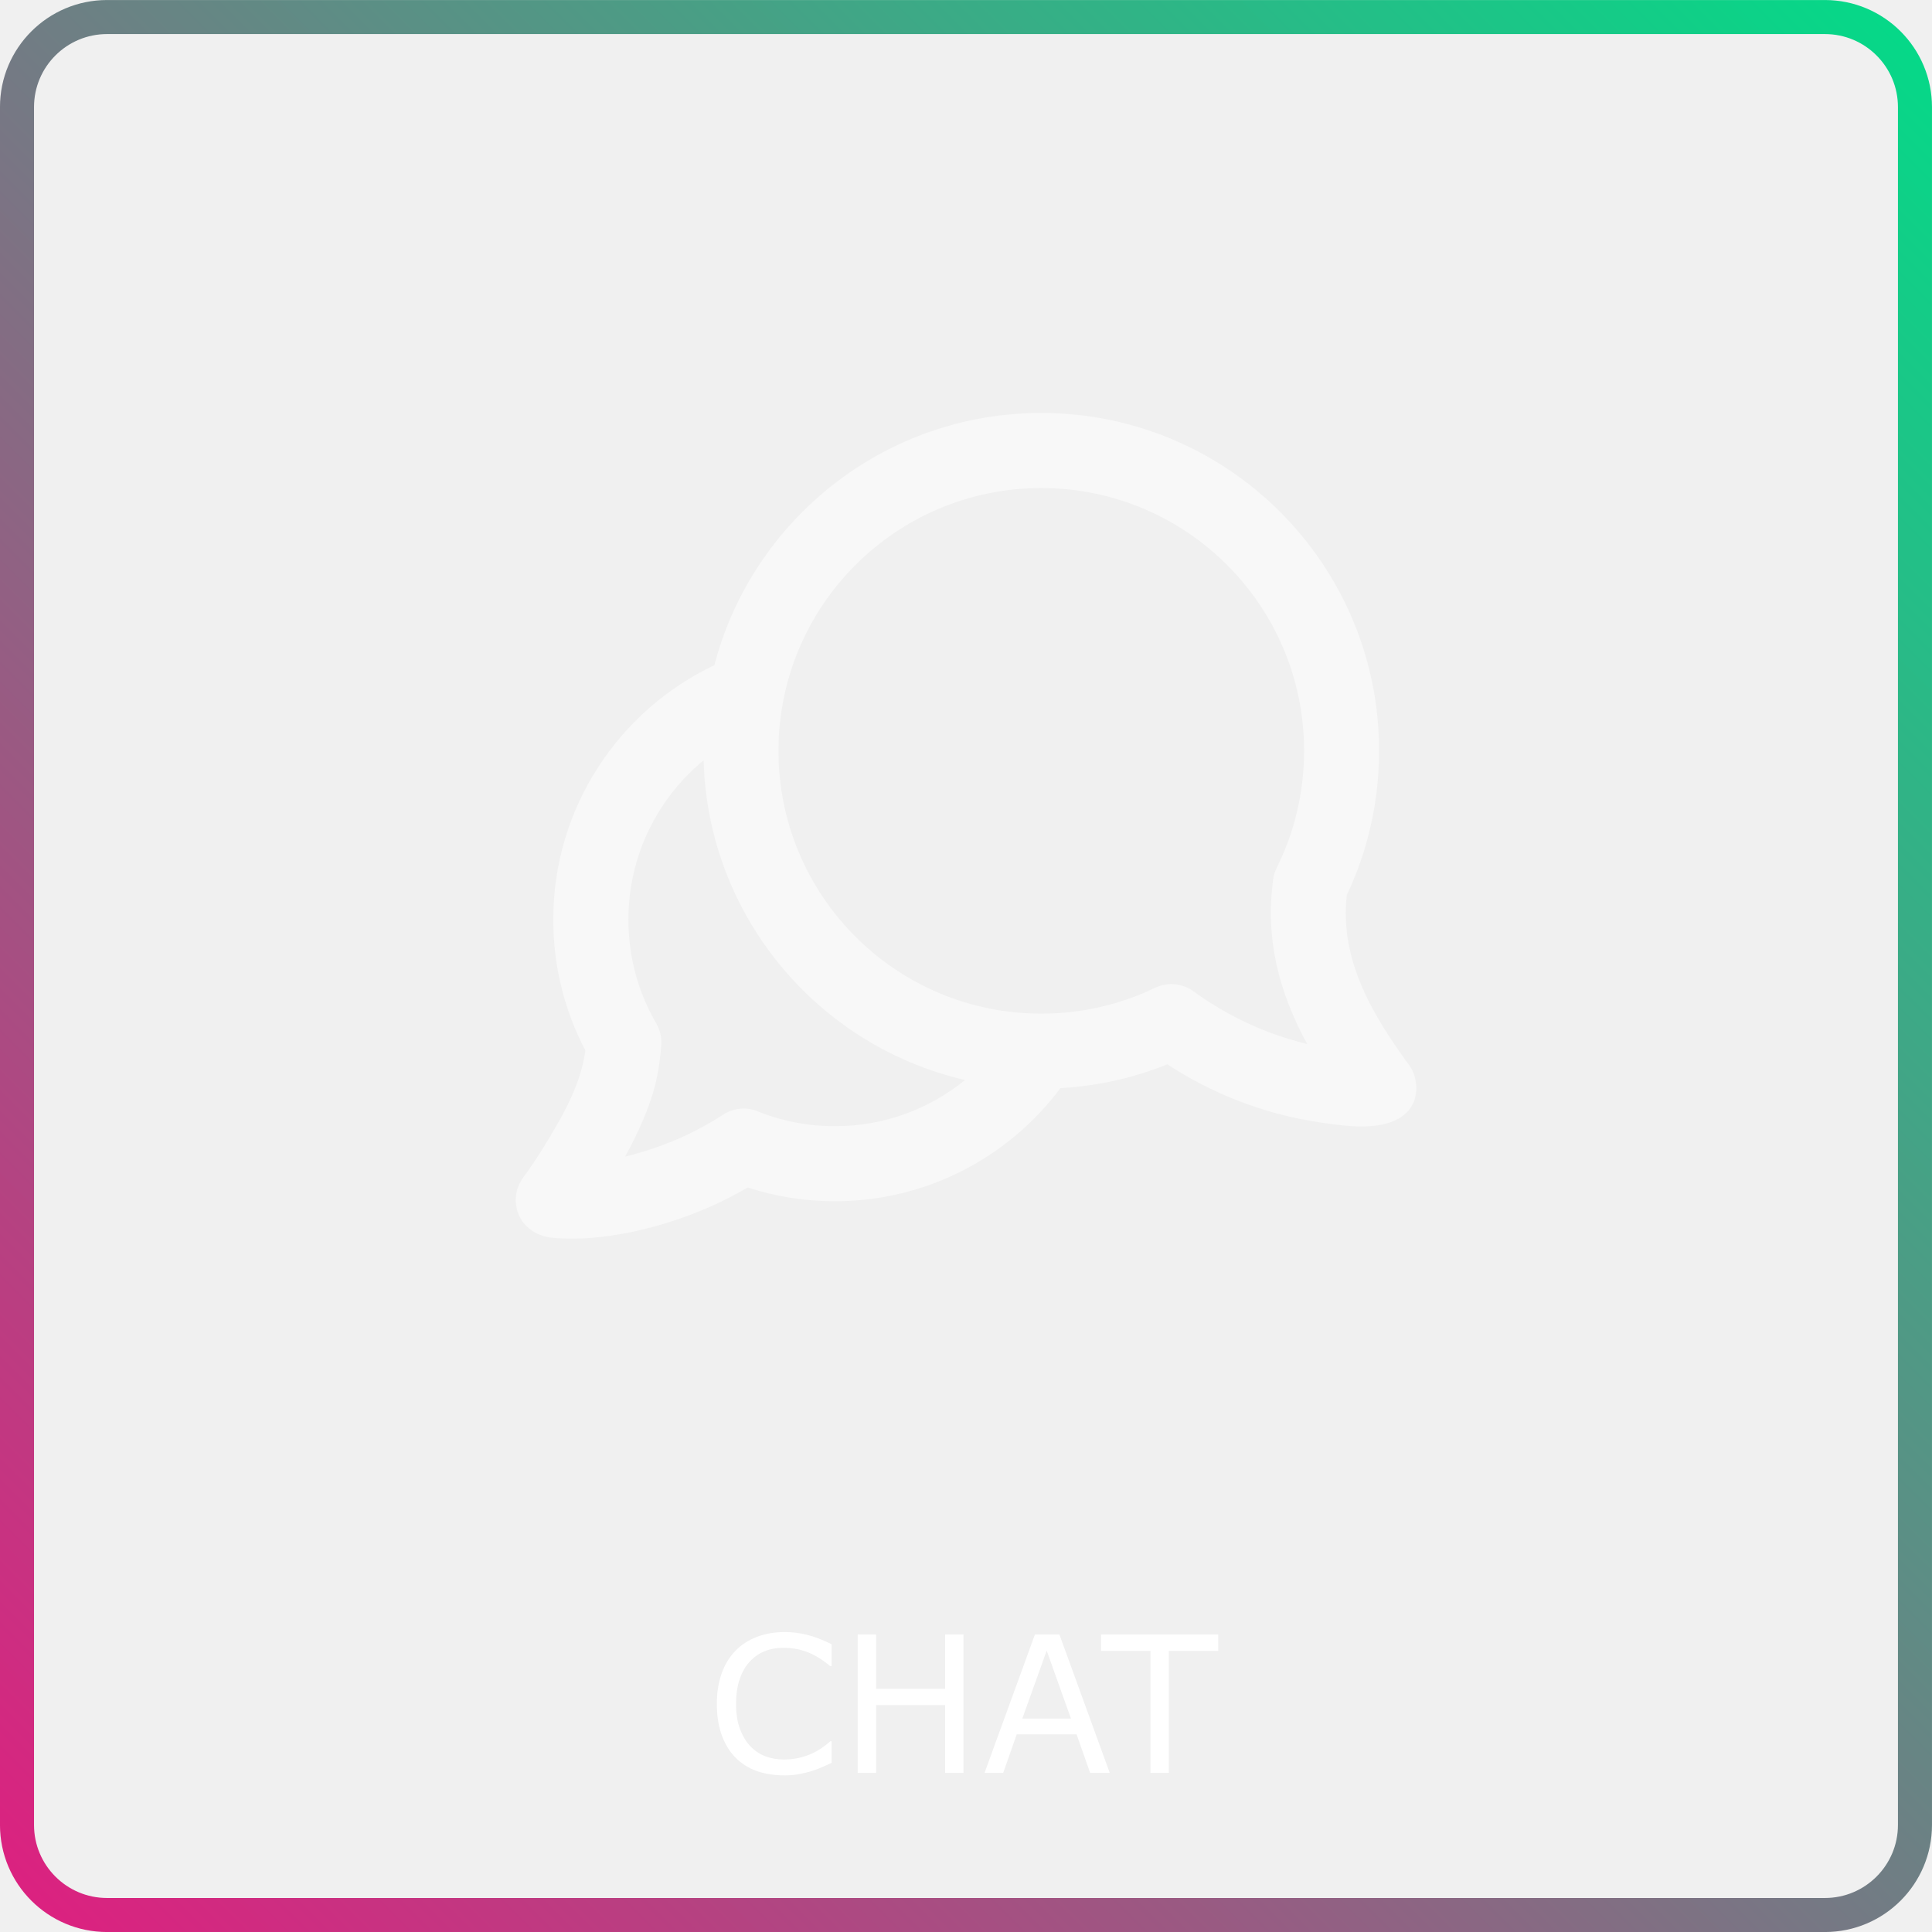
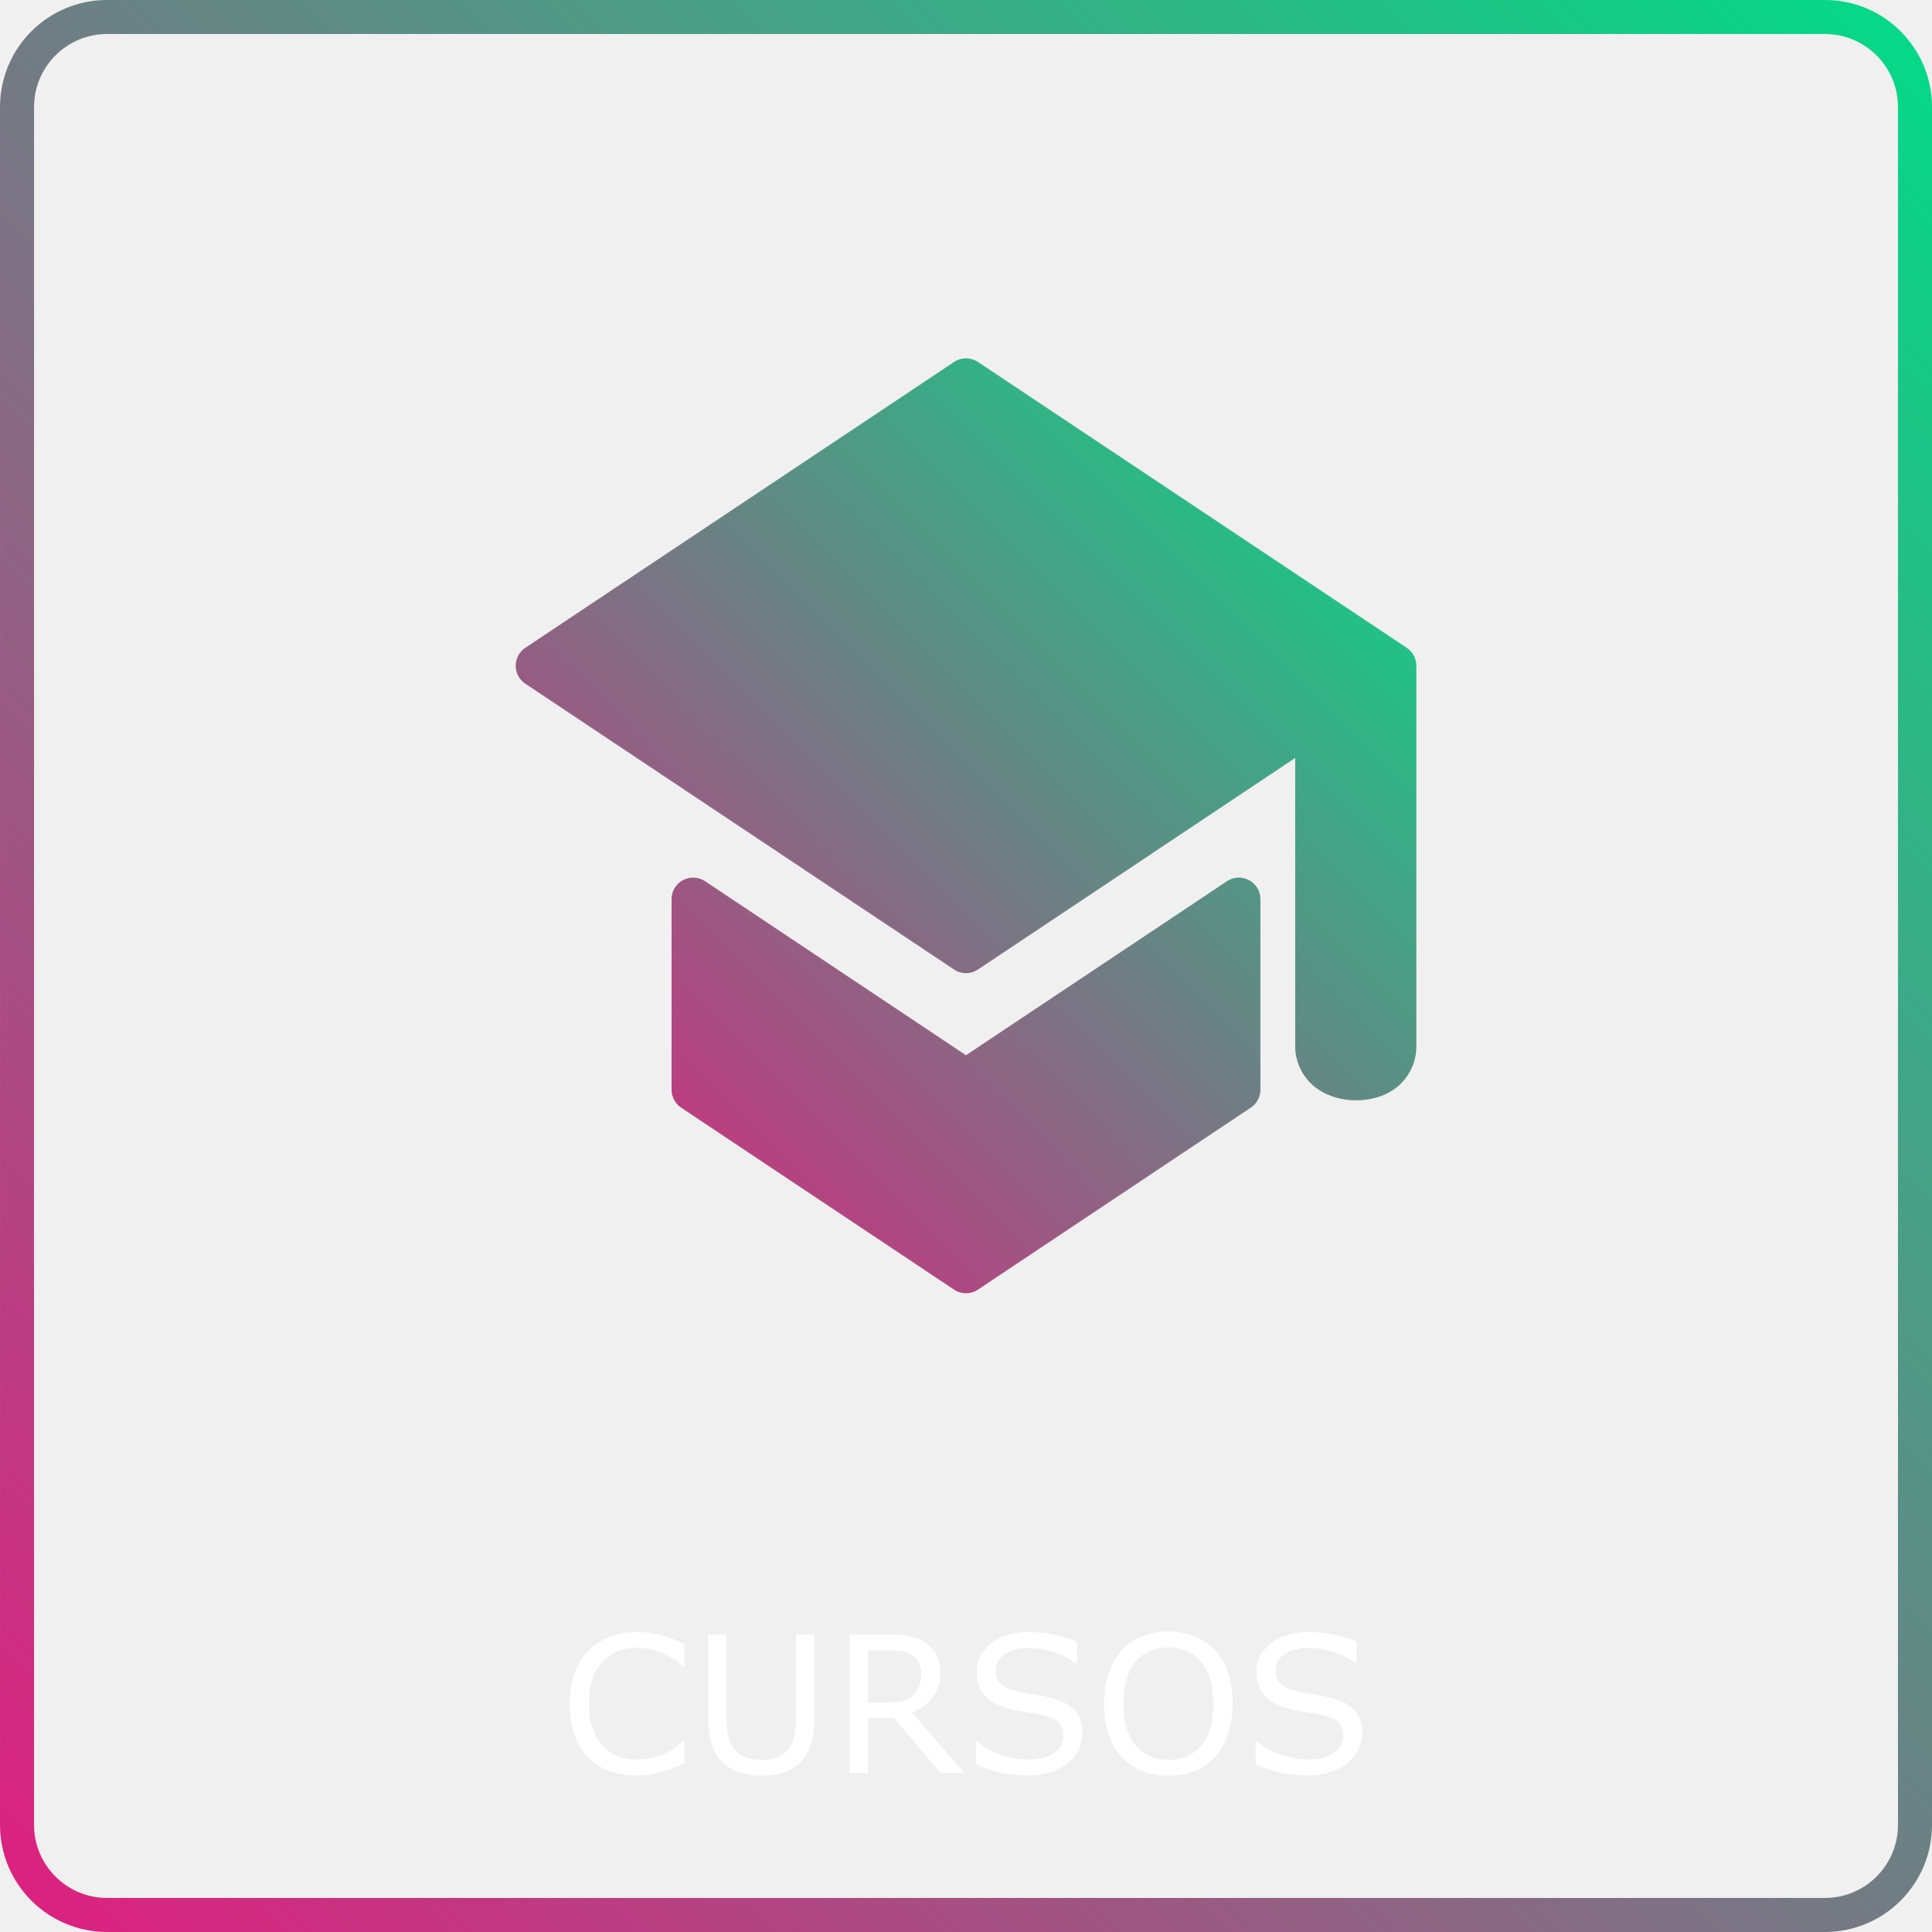
<svg xmlns="http://www.w3.org/2000/svg" xmlns:xlink="http://www.w3.org/1999/xlink" width="107.261" height="107.261" viewBox="0 0 28.379 28.379" version="1.1" id="svg1" xml:space="preserve">
  <defs id="defs1">
    <linearGradient id="linearGradient11">
      <stop style="stop-color:#dd2080;stop-opacity:1;" offset="0" id="stop10" />
      <stop style="stop-color:#00dd88;stop-opacity:1;" offset="1" id="stop11" />
    </linearGradient>
-     <linearGradient xlink:href="#linearGradient11" id="linearGradient83" gradientUnits="userSpaceOnUse" gradientTransform="translate(-739.6443,-33.75573)" x1="102.796" y1="162.358" x2="131.176" y2="133.978" />
+     <filter style="color-interpolation-filters:sRGB" id="filter23" x="-0.04" y="-0.04" width="1.08" height="1.08">
+       <feGaussianBlur stdDeviation="2.699" id="feGaussianBlur23" />
+     </filter>
+     <linearGradient xlink:href="#linearGradient11" id="linearGradient34" gradientUnits="userSpaceOnUse" gradientTransform="translate(153.4723,-106.9671)" x1="102.796" y1="162.358" x2="131.176" y2="133.978" />
+     <linearGradient xlink:href="#linearGradient11" id="linearGradient73" x1="0" y1="24" x2="24" y2="0" gradientUnits="userSpaceOnUse" />
  </defs>
-   <g id="layer1" transform="translate(637.0978,-100.4726)">
-     <rect style="fill:none;fill-opacity:1;stroke:url(#linearGradient83);stroke-width:0.5;stroke-linecap:round;stroke-linejoin:round;stroke-dasharray:none;paint-order:stroke fill markers" id="rect23" width="27.879" height="27.879" x="-636.848" y="100.723" ry="1.323" />
-     <path style="font-size:2.795px;-inkscape-font-specification:sans-serif;text-align:center;text-anchor:middle;fill:#ffffff;stroke-width:0.99;stroke-linejoin:round;stroke-dasharray:2.971, 0.99;paint-order:stroke fill markers" d="m -624.882,126.367 q -0.075,0.033 -0.136,0.061 -0.06,0.029 -0.158,0.06 -0.083,0.026 -0.182,0.044 -0.097,0.019 -0.214,0.019 -0.221,0 -0.403,-0.061 -0.18,-0.063 -0.314,-0.195 -0.131,-0.13 -0.205,-0.329 -0.074,-0.201 -0.074,-0.465 0,-0.251 0.071,-0.449 0.071,-0.198 0.205,-0.334 0.13,-0.132 0.313,-0.202 0.184,-0.07 0.408,-0.07 0.164,0 0.326,0.04 0.164,0.04 0.363,0.139 v 0.321 h -0.021 q -0.168,-0.141 -0.333,-0.205 -0.165,-0.064 -0.353,-0.064 -0.154,0 -0.278,0.051 -0.123,0.049 -0.22,0.154 -0.094,0.102 -0.147,0.259 -0.052,0.156 -0.052,0.36 0,0.214 0.057,0.368 0.059,0.154 0.15,0.251 0.096,0.101 0.222,0.15 0.128,0.048 0.27,0.048 0.195,0 0.366,-0.067 0.171,-0.067 0.319,-0.201 h 0.019 z m 1.937,0.147 h -0.27 v -0.995 h -1.014 v 0.995 h -0.27 v -2.032 h 0.27 v 0.797 h 1.014 v -0.797 h 0.27 z m 2.148,0 h -0.288 l -0.199,-0.566 h -0.879 l -0.199,0.566 h -0.274 l 0.74,-2.032 h 0.36 z m -0.57,-0.798 -0.356,-0.998 -0.358,0.998 z m 2.164,-0.994 h -0.726 v 1.792 h -0.27 v -1.792 h -0.726 v -0.24 h 1.722 z" id="text87" aria-label="CHAT" />
-     <g style="opacity:0.502;fill:#ffffff;fill-opacity:1" id="g94" transform="matrix(0.5514168,0,0,0.5514168,-602.6809,145.6056)">
-       <g id="g91" stroke-width="0" style="fill:#ffffff;fill-opacity:1" />
-       <g id="g92" stroke-linecap="round" stroke-linejoin="round" style="fill:#ffffff;fill-opacity:1" />
-       <g id="g93" style="fill:#ffffff;fill-opacity:1">
-         <path fill-rule="evenodd" clip-rule="evenodd" d="m -24.878,-53.478 0.002,0.003 c 0.329,0.43 0.487,1.859 -1.776,1.605 -0.666,-0.075 -1.598,-0.206 -2.717,-0.631 -0.754,-0.286 -1.41,-0.644 -1.95,-0.995 -0.888,0.358 -1.847,0.577 -2.847,0.633 -1.368,1.83 -3.551,3.014 -6.011,3.014 -0.808,0 -1.589,-0.128 -2.32,-0.366 -0.44,0.255 -0.939,0.504 -1.492,0.713 -1.119,0.424 -2.048,0.583 -2.717,0.631 -0.501,0.036 -0.853,0.01 -1.027,-0.01 -0.382,-0.044 -0.725,-0.262 -0.872,-0.628 -0.129,-0.322 -0.083,-0.688 0.123,-0.967 0.253,-0.344 0.485,-0.706 0.704,-1.072 0.428,-0.714 0.848,-1.484 0.954,-2.322 -0.546,-1.041 -0.854,-2.225 -0.854,-3.479 0,-2.994 1.755,-5.579 4.292,-6.781 1.01,-3.866 4.526,-6.719 8.708,-6.719 4.971,0 9,4.029 9,9 0,1.374 -0.308,2.678 -0.861,3.845 -0.19,1.724 0.676,3.176 1.66,4.526 z m -16.799,-8.37 c 0,-3.866 3.134,-7 7,-7 3.866,0 7,3.134 7,7 0,1.12 -0.262,2.176 -0.728,3.112 -0.048,0.097 -0.08,0.201 -0.095,0.308 -0.219,1.575 0.151,3.011 0.905,4.389 -1.092,-0.263 -2.121,-0.745 -3.03,-1.405 -0.298,-0.216 -0.69,-0.251 -1.021,-0.092 -0.916,0.441 -1.943,0.688 -3.031,0.688 -3.866,0 -7,-3.134 -7,-7 z m -1.996,0.254 c 0.115,4.159 3.052,7.612 6.964,8.515 -0.946,0.769 -2.153,1.23 -3.467,1.23 -0.729,0 -1.423,-0.141 -2.057,-0.397 -0.301,-0.122 -0.643,-0.089 -0.916,0.087 -0.439,0.283 -0.961,0.565 -1.548,0.788 -0.39,0.148 -0.746,0.255 -1.064,0.331 0.332,-0.607 0.669,-1.33 0.824,-2.011 0.077,-0.336 0.119,-0.663 0.138,-0.971 0.012,-0.197 -0.034,-0.394 -0.134,-0.565 -0.472,-0.811 -0.742,-1.753 -0.742,-2.762 0,-1.71 0.78,-3.237 2.004,-4.246 z" fill="#ffffff" id="path92" style="fill:#ffffff;fill-opacity:1" />
-       </g>
+   <g id="g74" transform="translate(-256.0188,-27.26129)">
+     <rect style="fill:none;fill-opacity:1;stroke:url(#linearGradient34);stroke-width:0.5;stroke-linecap:round;stroke-linejoin:round;stroke-dasharray:none;paint-order:stroke fill markers" id="rect27-3" width="27.879" height="27.879" x="256.269" y="27.511" ry="1.323" />
+     <path style="font-size:2.795px;-inkscape-font-specification:sans-serif;text-align:center;text-anchor:middle;fill:#ffffff;stroke-width:0.99;stroke-linejoin:round;stroke-dasharray:2.971, 0.99;paint-order:stroke fill markers" d="m 266.072,53.156 q -0.075,0.033 -0.136,0.061 -0.06,0.029 -0.158,0.06 -0.083,0.026 -0.181,0.044 -0.097,0.019 -0.214,0.019 -0.221,0 -0.403,-0.061 -0.18,-0.063 -0.314,-0.195 -0.131,-0.13 -0.205,-0.329 -0.074,-0.201 -0.074,-0.465 0,-0.251 0.071,-0.449 0.071,-0.198 0.205,-0.334 0.13,-0.132 0.313,-0.202 0.184,-0.07 0.408,-0.07 0.164,0 0.326,0.04 0.164,0.04 0.363,0.139 v 0.321 h -0.021 q -0.168,-0.141 -0.333,-0.205 -0.165,-0.064 -0.353,-0.064 -0.154,0 -0.278,0.051 -0.123,0.049 -0.22,0.154 -0.094,0.102 -0.147,0.259 -0.052,0.156 -0.052,0.36 0,0.214 0.057,0.368 0.059,0.154 0.15,0.251 0.096,0.101 0.222,0.15 0.128,0.048 0.27,0.048 0.195,0 0.366,-0.067 0.171,-0.067 0.319,-0.201 h 0.019 z m 1.912,-0.669 q 0,0.221 -0.049,0.386 -0.048,0.164 -0.158,0.273 -0.105,0.104 -0.246,0.151 -0.141,0.048 -0.328,0.048 -0.191,0 -0.333,-0.051 -0.142,-0.051 -0.239,-0.149 -0.111,-0.112 -0.16,-0.27 -0.048,-0.158 -0.048,-0.389 v -1.216 h 0.27 v 1.23 q 0,0.165 0.022,0.261 0.023,0.096 0.076,0.173 0.06,0.089 0.162,0.134 0.104,0.045 0.248,0.045 0.146,0 0.248,-0.044 0.102,-0.045 0.164,-0.135 0.053,-0.078 0.075,-0.177 0.023,-0.101 0.023,-0.25 v -1.236 h 0.27 z m 2.197,0.816 h -0.351 l -0.68,-0.808 h -0.381 v 0.808 h -0.27 v -2.032 h 0.569 q 0.184,0 0.307,0.025 0.123,0.023 0.221,0.085 0.111,0.07 0.172,0.176 0.063,0.105 0.063,0.267 0,0.22 -0.111,0.368 -0.111,0.147 -0.304,0.222 z m -0.632,-1.46 q 0,-0.087 -0.031,-0.154 -0.03,-0.068 -0.101,-0.115 -0.059,-0.04 -0.139,-0.055 -0.081,-0.016 -0.19,-0.016 h -0.318 v 0.767 h 0.273 q 0.128,0 0.224,-0.022 0.096,-0.023 0.162,-0.085 0.061,-0.057 0.09,-0.131 0.03,-0.075 0.03,-0.19 z m 2.37,0.88 q 0,0.119 -0.056,0.235 -0.055,0.116 -0.154,0.197 -0.109,0.087 -0.255,0.136 -0.145,0.049 -0.349,0.049 -0.22,0 -0.396,-0.041 -0.175,-0.041 -0.356,-0.121 v -0.338 h 0.019 q 0.154,0.128 0.356,0.198 0.202,0.07 0.379,0.07 0.251,0 0.39,-0.094 0.141,-0.094 0.141,-0.251 0,-0.135 -0.067,-0.199 -0.066,-0.064 -0.201,-0.1 -0.102,-0.027 -0.222,-0.045 -0.119,-0.018 -0.252,-0.045 -0.27,-0.057 -0.401,-0.195 -0.13,-0.139 -0.13,-0.362 0,-0.255 0.216,-0.418 0.216,-0.164 0.547,-0.164 0.214,0 0.393,0.041 0.179,0.041 0.317,0.101 v 0.319 h -0.019 q -0.116,-0.098 -0.306,-0.162 -0.188,-0.066 -0.386,-0.066 -0.217,0 -0.349,0.09 -0.131,0.09 -0.131,0.232 0,0.127 0.066,0.199 0.066,0.072 0.231,0.111 0.087,0.019 0.248,0.046 0.161,0.027 0.273,0.056 0.227,0.06 0.341,0.182 0.115,0.121 0.115,0.34 z m 1.949,-1.219 q 0.124,0.136 0.19,0.334 0.067,0.198 0.067,0.449 0,0.251 -0.068,0.45 -0.067,0.198 -0.188,0.33 -0.126,0.138 -0.298,0.207 -0.171,0.07 -0.39,0.07 -0.214,0 -0.39,-0.071 -0.175,-0.071 -0.298,-0.206 -0.123,-0.135 -0.19,-0.332 -0.066,-0.197 -0.066,-0.449 0,-0.248 0.066,-0.445 0.066,-0.198 0.191,-0.338 0.12,-0.134 0.297,-0.205 0.179,-0.071 0.389,-0.071 0.218,0 0.392,0.072 0.175,0.071 0.296,0.203 z m -0.025,0.783 q 0,-0.396 -0.177,-0.61 -0.177,-0.216 -0.484,-0.216 -0.31,0 -0.487,0.216 -0.176,0.214 -0.176,0.61 0,0.4 0.18,0.613 0.18,0.212 0.483,0.212 0.303,0 0.482,-0.212 0.18,-0.213 0.18,-0.613 z m 2.186,0.435 q 0,0.119 -0.056,0.235 -0.055,0.116 -0.154,0.197 -0.109,0.087 -0.255,0.136 -0.145,0.049 -0.349,0.049 -0.22,0 -0.396,-0.041 -0.175,-0.041 -0.356,-0.121 v -0.338 h 0.019 q 0.154,0.128 0.356,0.198 0.202,0.07 0.379,0.07 0.251,0 0.39,-0.094 0.141,-0.094 0.141,-0.251 0,-0.135 -0.067,-0.199 -0.066,-0.064 -0.201,-0.1 -0.102,-0.027 -0.222,-0.045 -0.119,-0.018 -0.252,-0.045 -0.27,-0.057 -0.401,-0.195 -0.13,-0.139 -0.13,-0.362 0,-0.255 0.216,-0.418 0.216,-0.164 0.547,-0.164 0.214,0 0.393,0.041 0.179,0.041 0.317,0.101 v 0.319 h -0.019 q -0.116,-0.098 -0.306,-0.162 -0.188,-0.066 -0.386,-0.066 -0.217,0 -0.349,0.09 -0.131,0.09 -0.131,0.232 0,0.127 0.066,0.199 0.066,0.072 0.231,0.111 0.087,0.019 0.248,0.046 0.161,0.027 0.273,0.056 0.227,0.06 0.341,0.182 0.115,0.121 0.115,0.34 z" id="path54" aria-label="CURSOS" />
+     <g id="g71" transform="matrix(0.5248367,0,0,0.5248367,263.9102,32.84171)">
+       <path d="M 0,0 H 24 V 24 H 0 Z" fill="none" id="path1" />
+       <path id="path73" style="color:#000000;fill:url(#linearGradient73);stroke-linecap:round;stroke-linejoin:round;-inkscape-stroke:none" d="m 12,-0.603 c -0.119,1.5414e-4 -0.235,0.035 -0.334,0.101 L -0.334,7.498 c -0.358,0.239 -0.358,0.765 0,1.004 L 11.666,16.502 c 0.202,0.135 0.466,0.135 0.668,0 l 8.88,-5.922 v 8.086 c 0,0.48 0.257,0.91 0.589,1.152 0.331,0.242 0.719,0.341 1.102,0.344 0.382,0.003 0.773,-0.089 1.109,-0.332 0.336,-0.243 0.59,-0.681 0.59,-1.164 V 8 c 8.8e-5,-0.202 -0.101,-0.391 -0.269,-0.502 l -12,-8 c -0.099,-0.066 -0.216,-0.101 -0.335,-0.101 z M 4.393,13.931 c -0.109,-0.006 -0.218,0.019 -0.315,0.07 -0.196,0.105 -0.319,0.311 -0.318,0.533 v 5.332 c -8.77e-5,0.202 0.101,0.391 0.269,0.502 l 7.637,5.093 c 0.202,0.135 0.466,0.135 0.668,0 l 7.636,-5.093 c 0.169,-0.112 0.27,-0.3 0.27,-0.502 v -5.332 c 0.001,-0.483 -0.538,-0.772 -0.939,-0.502 l -7.301,4.869 -7.3,-4.869 c -0.091,-0.061 -0.197,-0.096 -0.307,-0.101 z" />
    </g>
  </g>
</svg>
